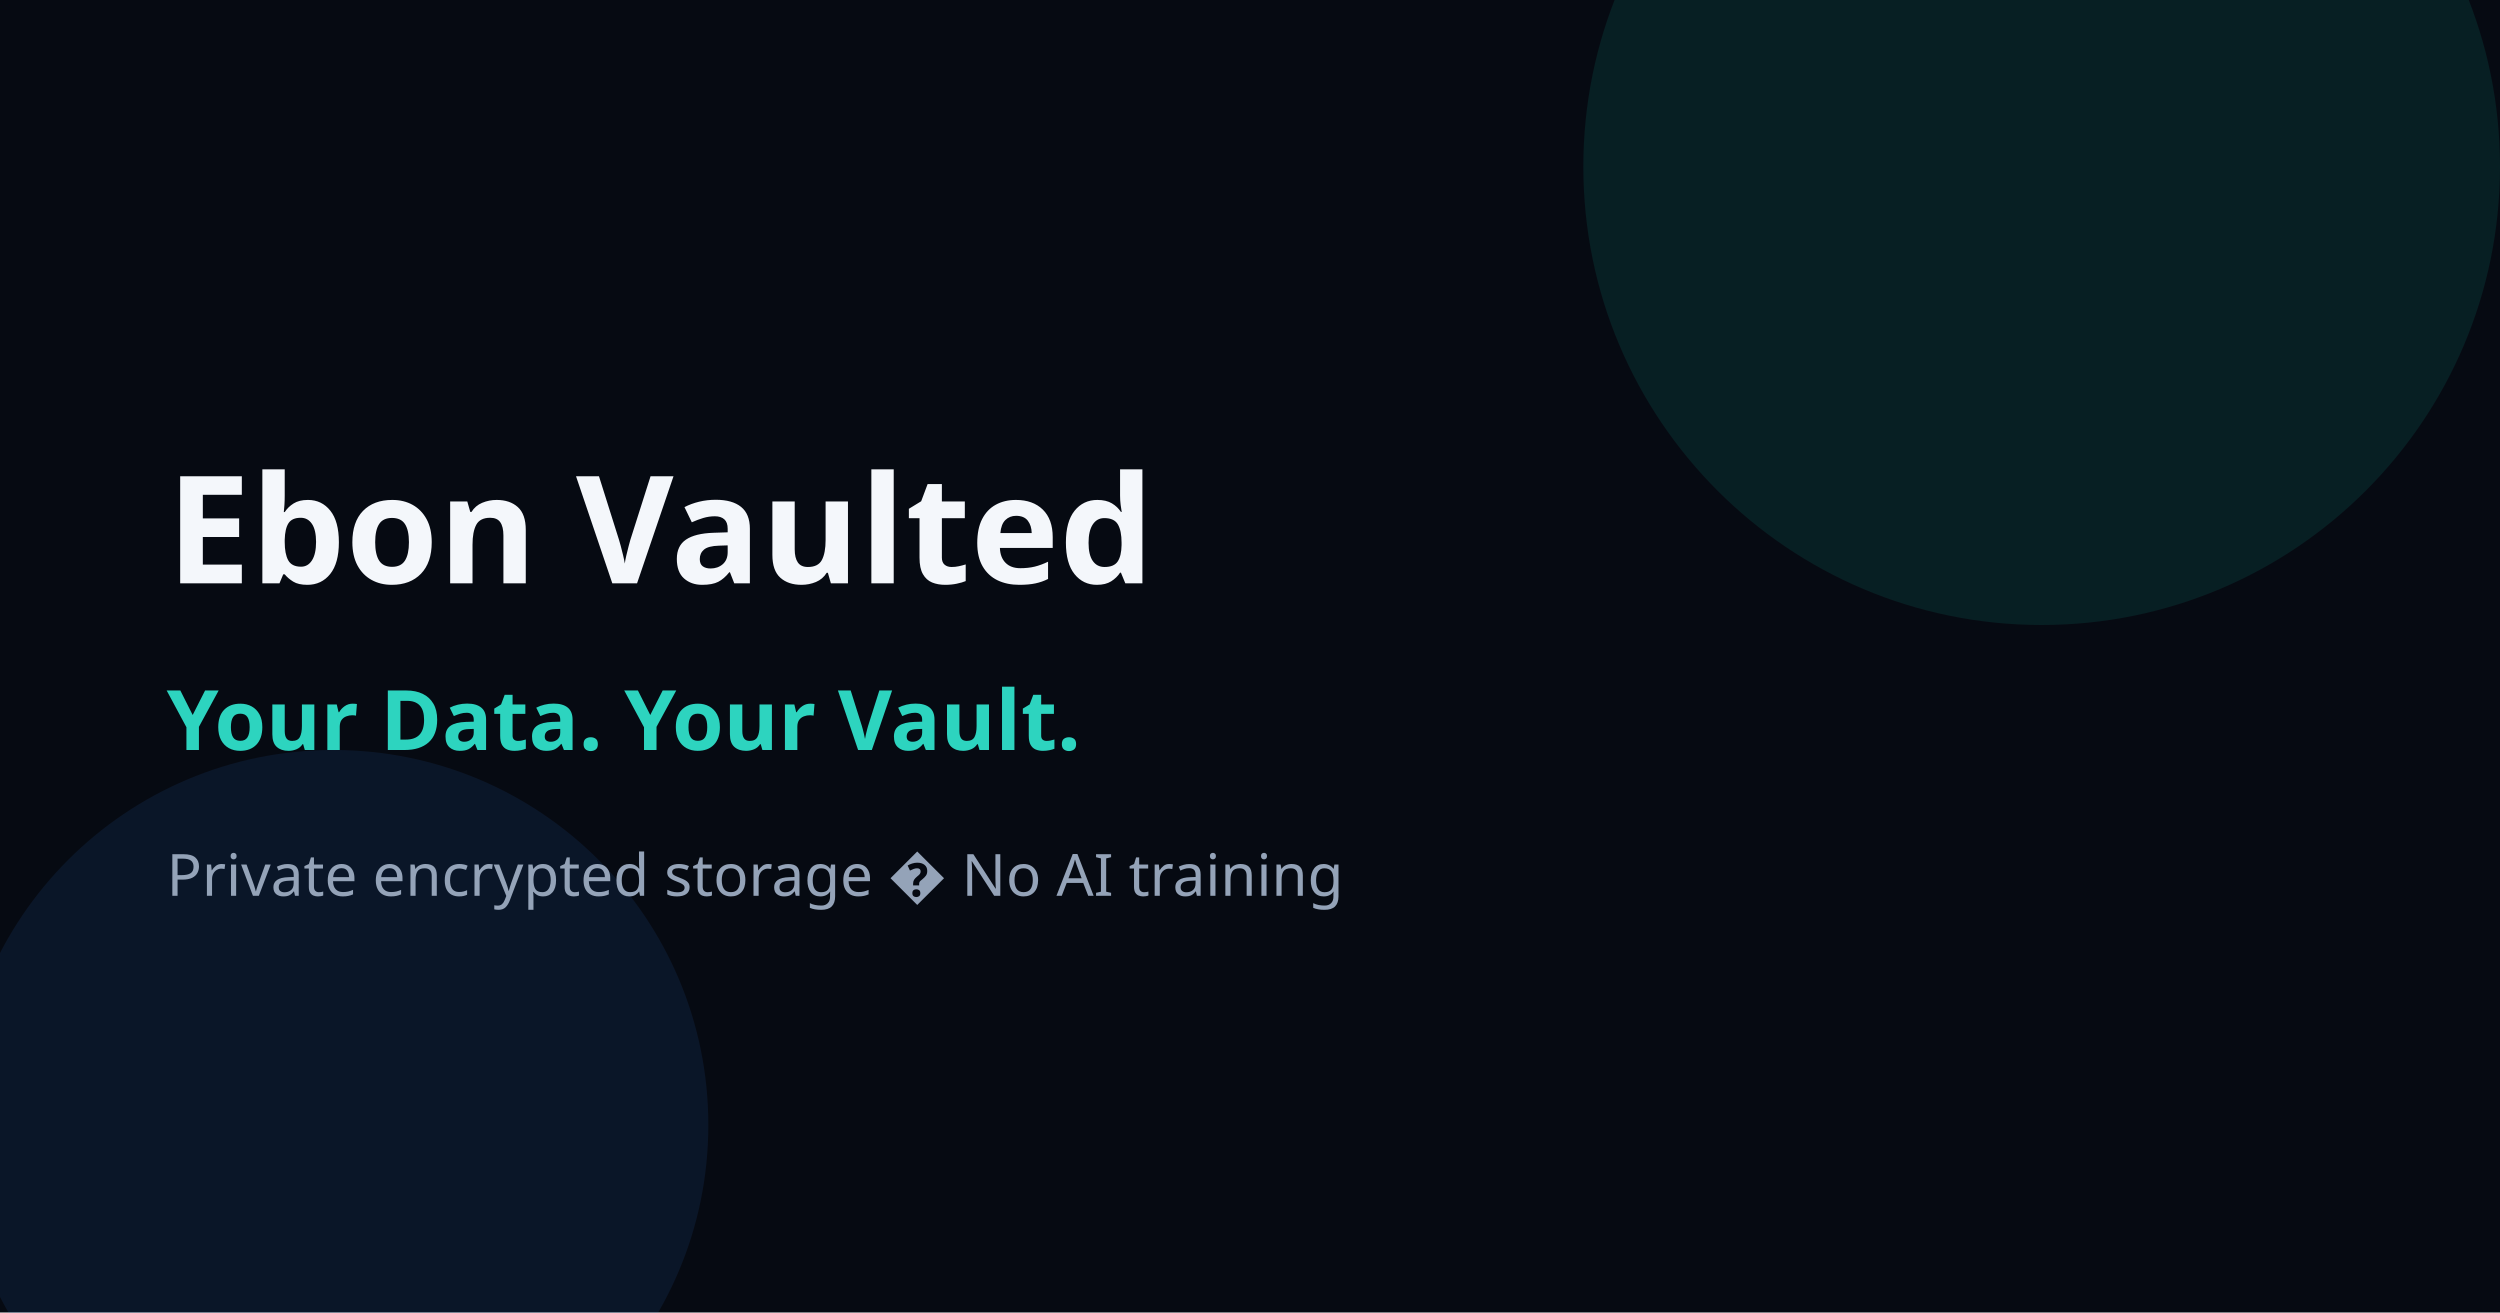
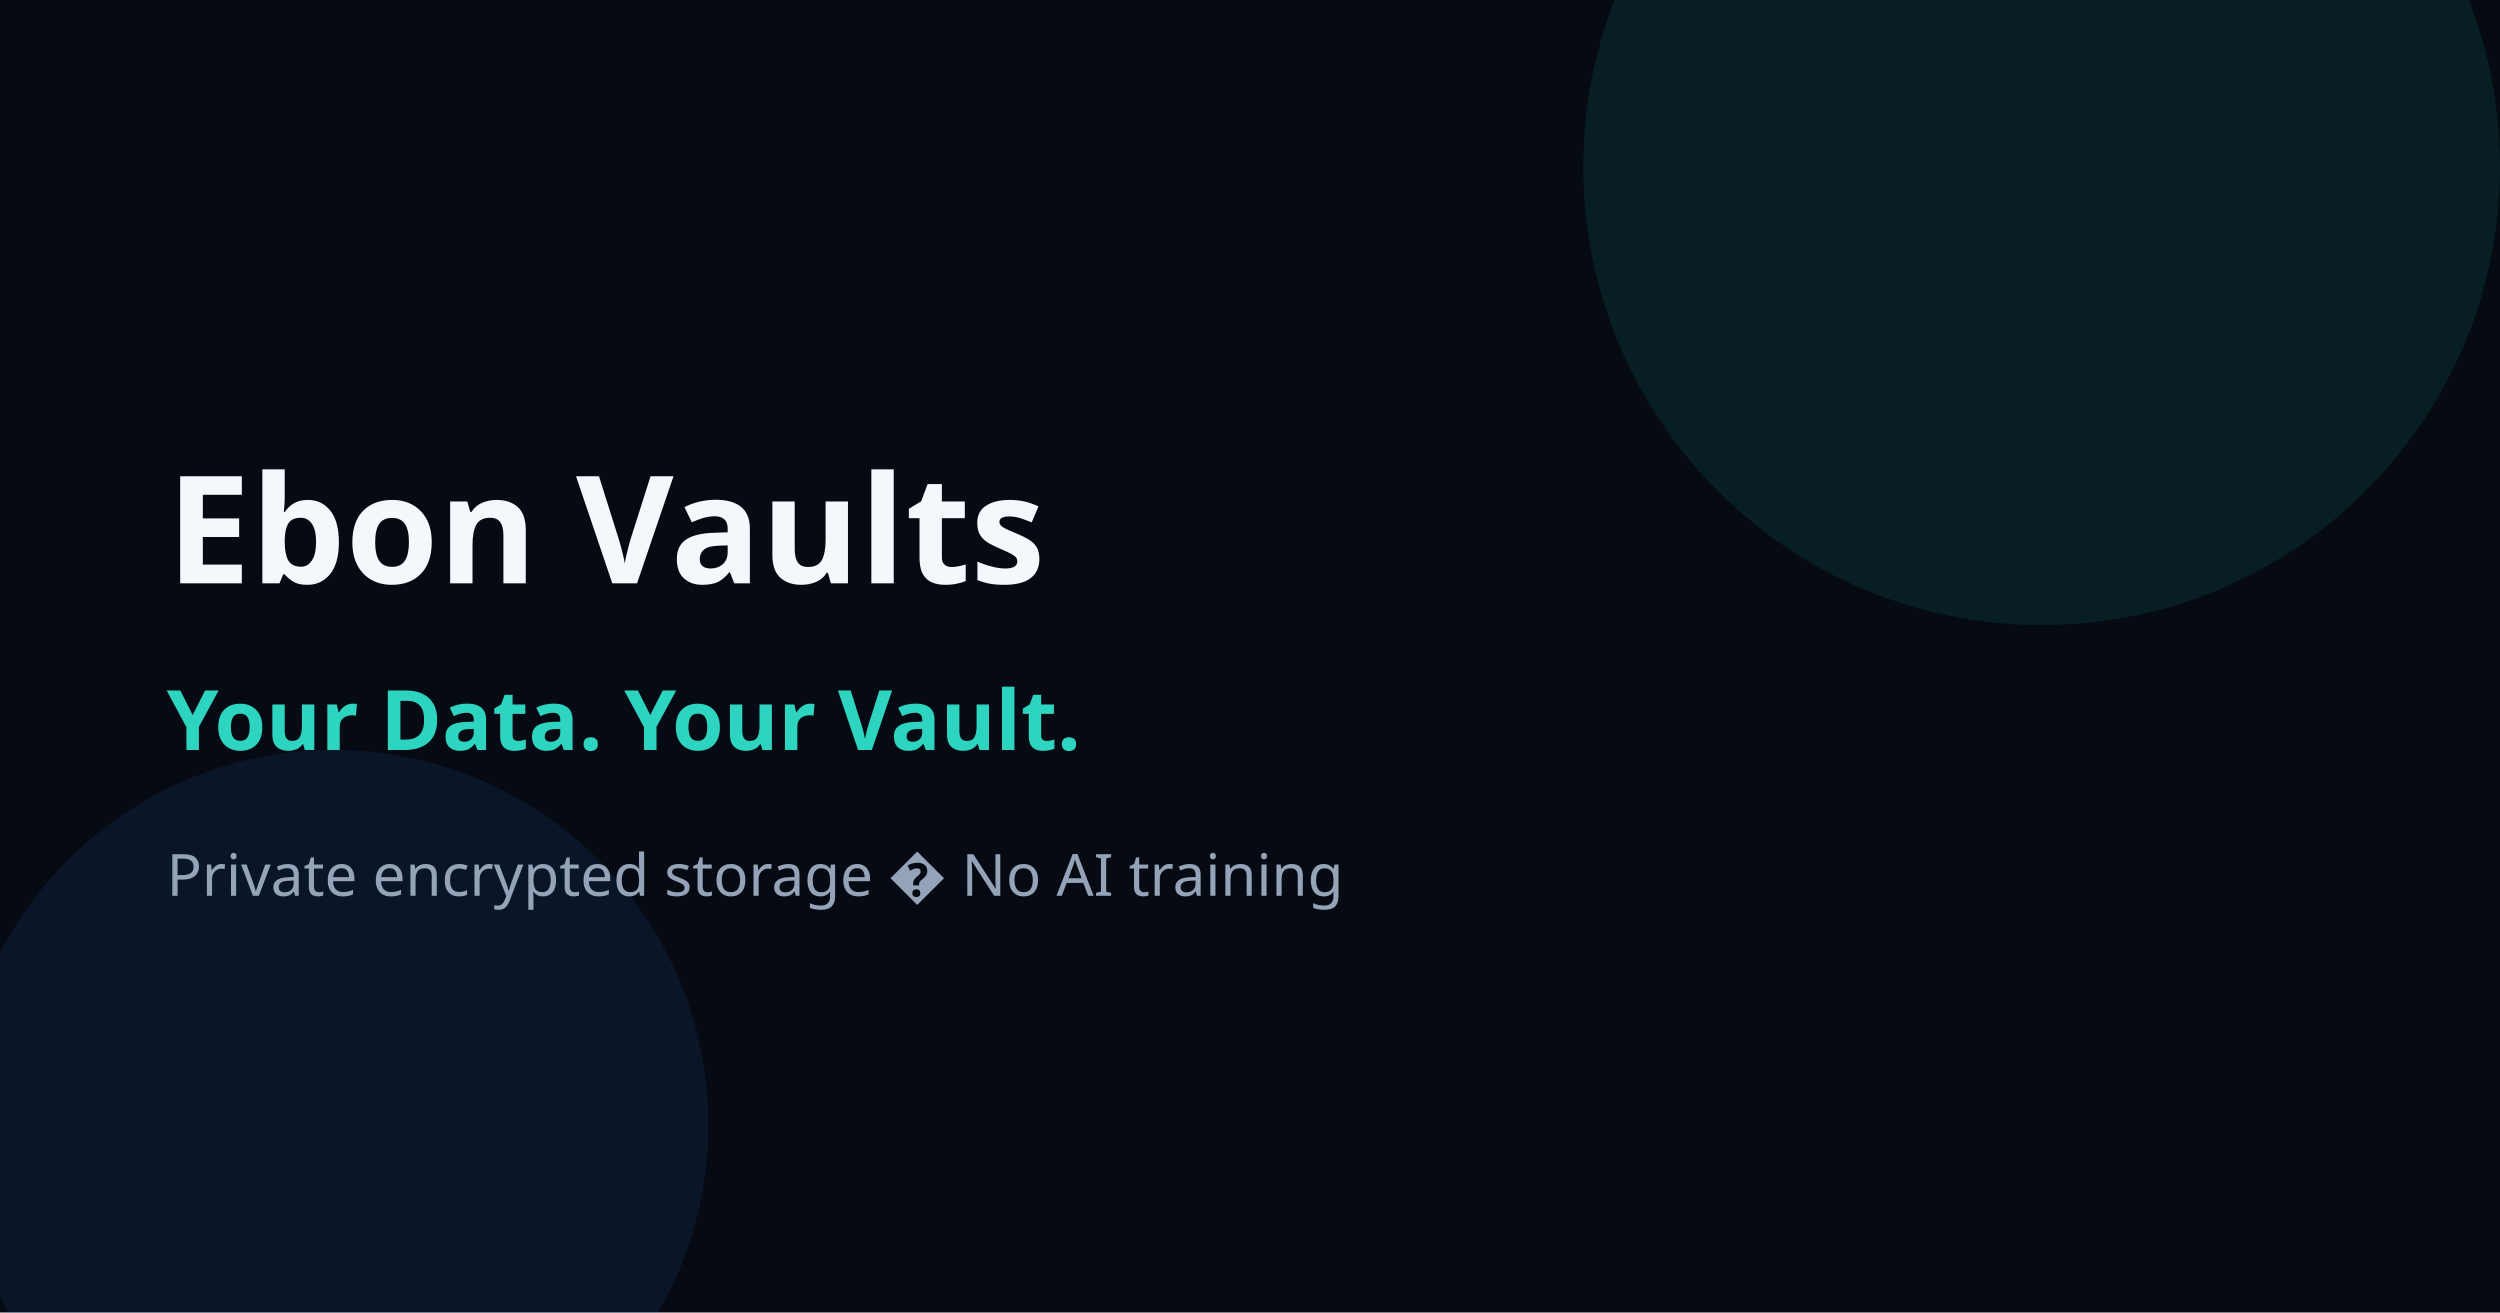
<svg xmlns="http://www.w3.org/2000/svg" viewBox="0 0 1200 630" fill="none">
  <rect width="1200" height="630" fill="#060a12" />
  <circle cx="980" cy="80" r="220" fill="#14b8a6" fill-opacity="0.12" />
  <circle cx="160" cy="540" r="180" fill="#3b82f6" fill-opacity="0.1" />
-   <text x="80" y="280" fill="#f4f7fb" font-family="system-ui,sans-serif" font-size="72" font-weight="700">Ebon Vaulted</text>
+   <text x="80" y="280" fill="#f4f7fb" font-family="system-ui,sans-serif" font-size="72" font-weight="700">Ebon Vaults</text>
  <text x="80" y="360" fill="#2dd4bf" font-family="system-ui,sans-serif" font-size="40" font-weight="600">Your Data. Your Vault.</text>
  <text x="80" y="430" fill="#94a3b8" font-family="system-ui,sans-serif" font-size="28">Private encrypted storage � No AI training</text>
</svg>
